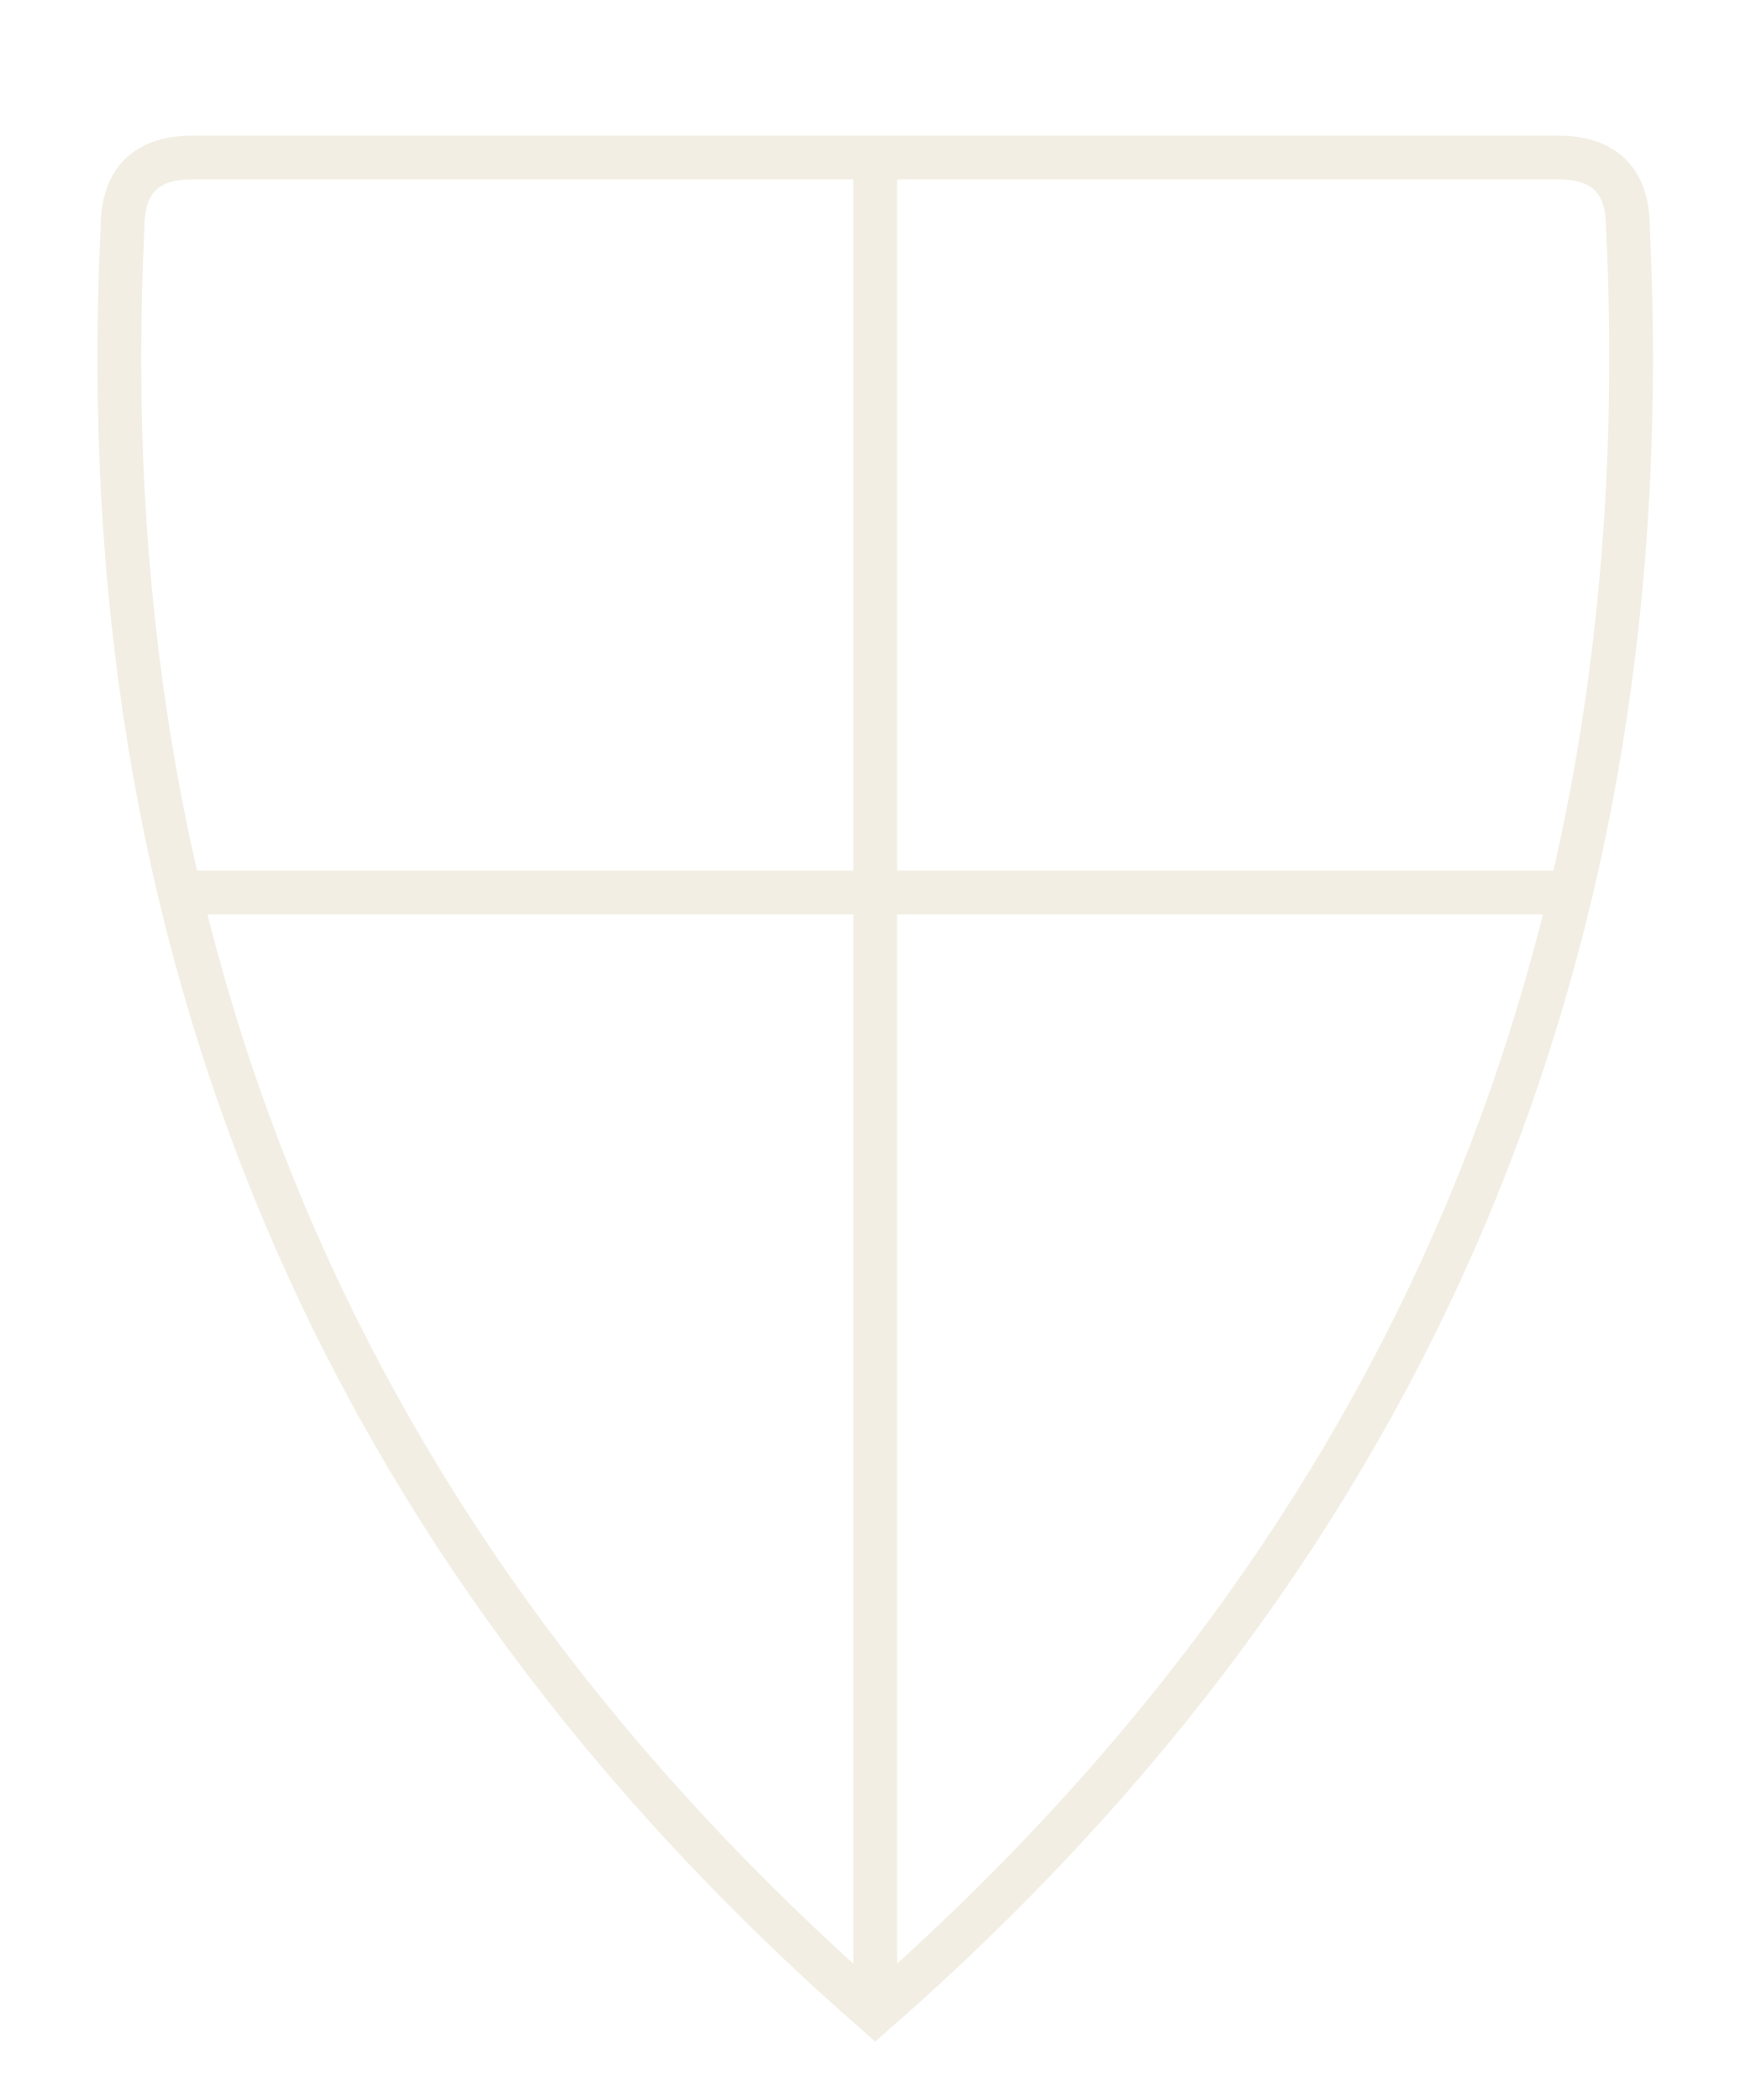
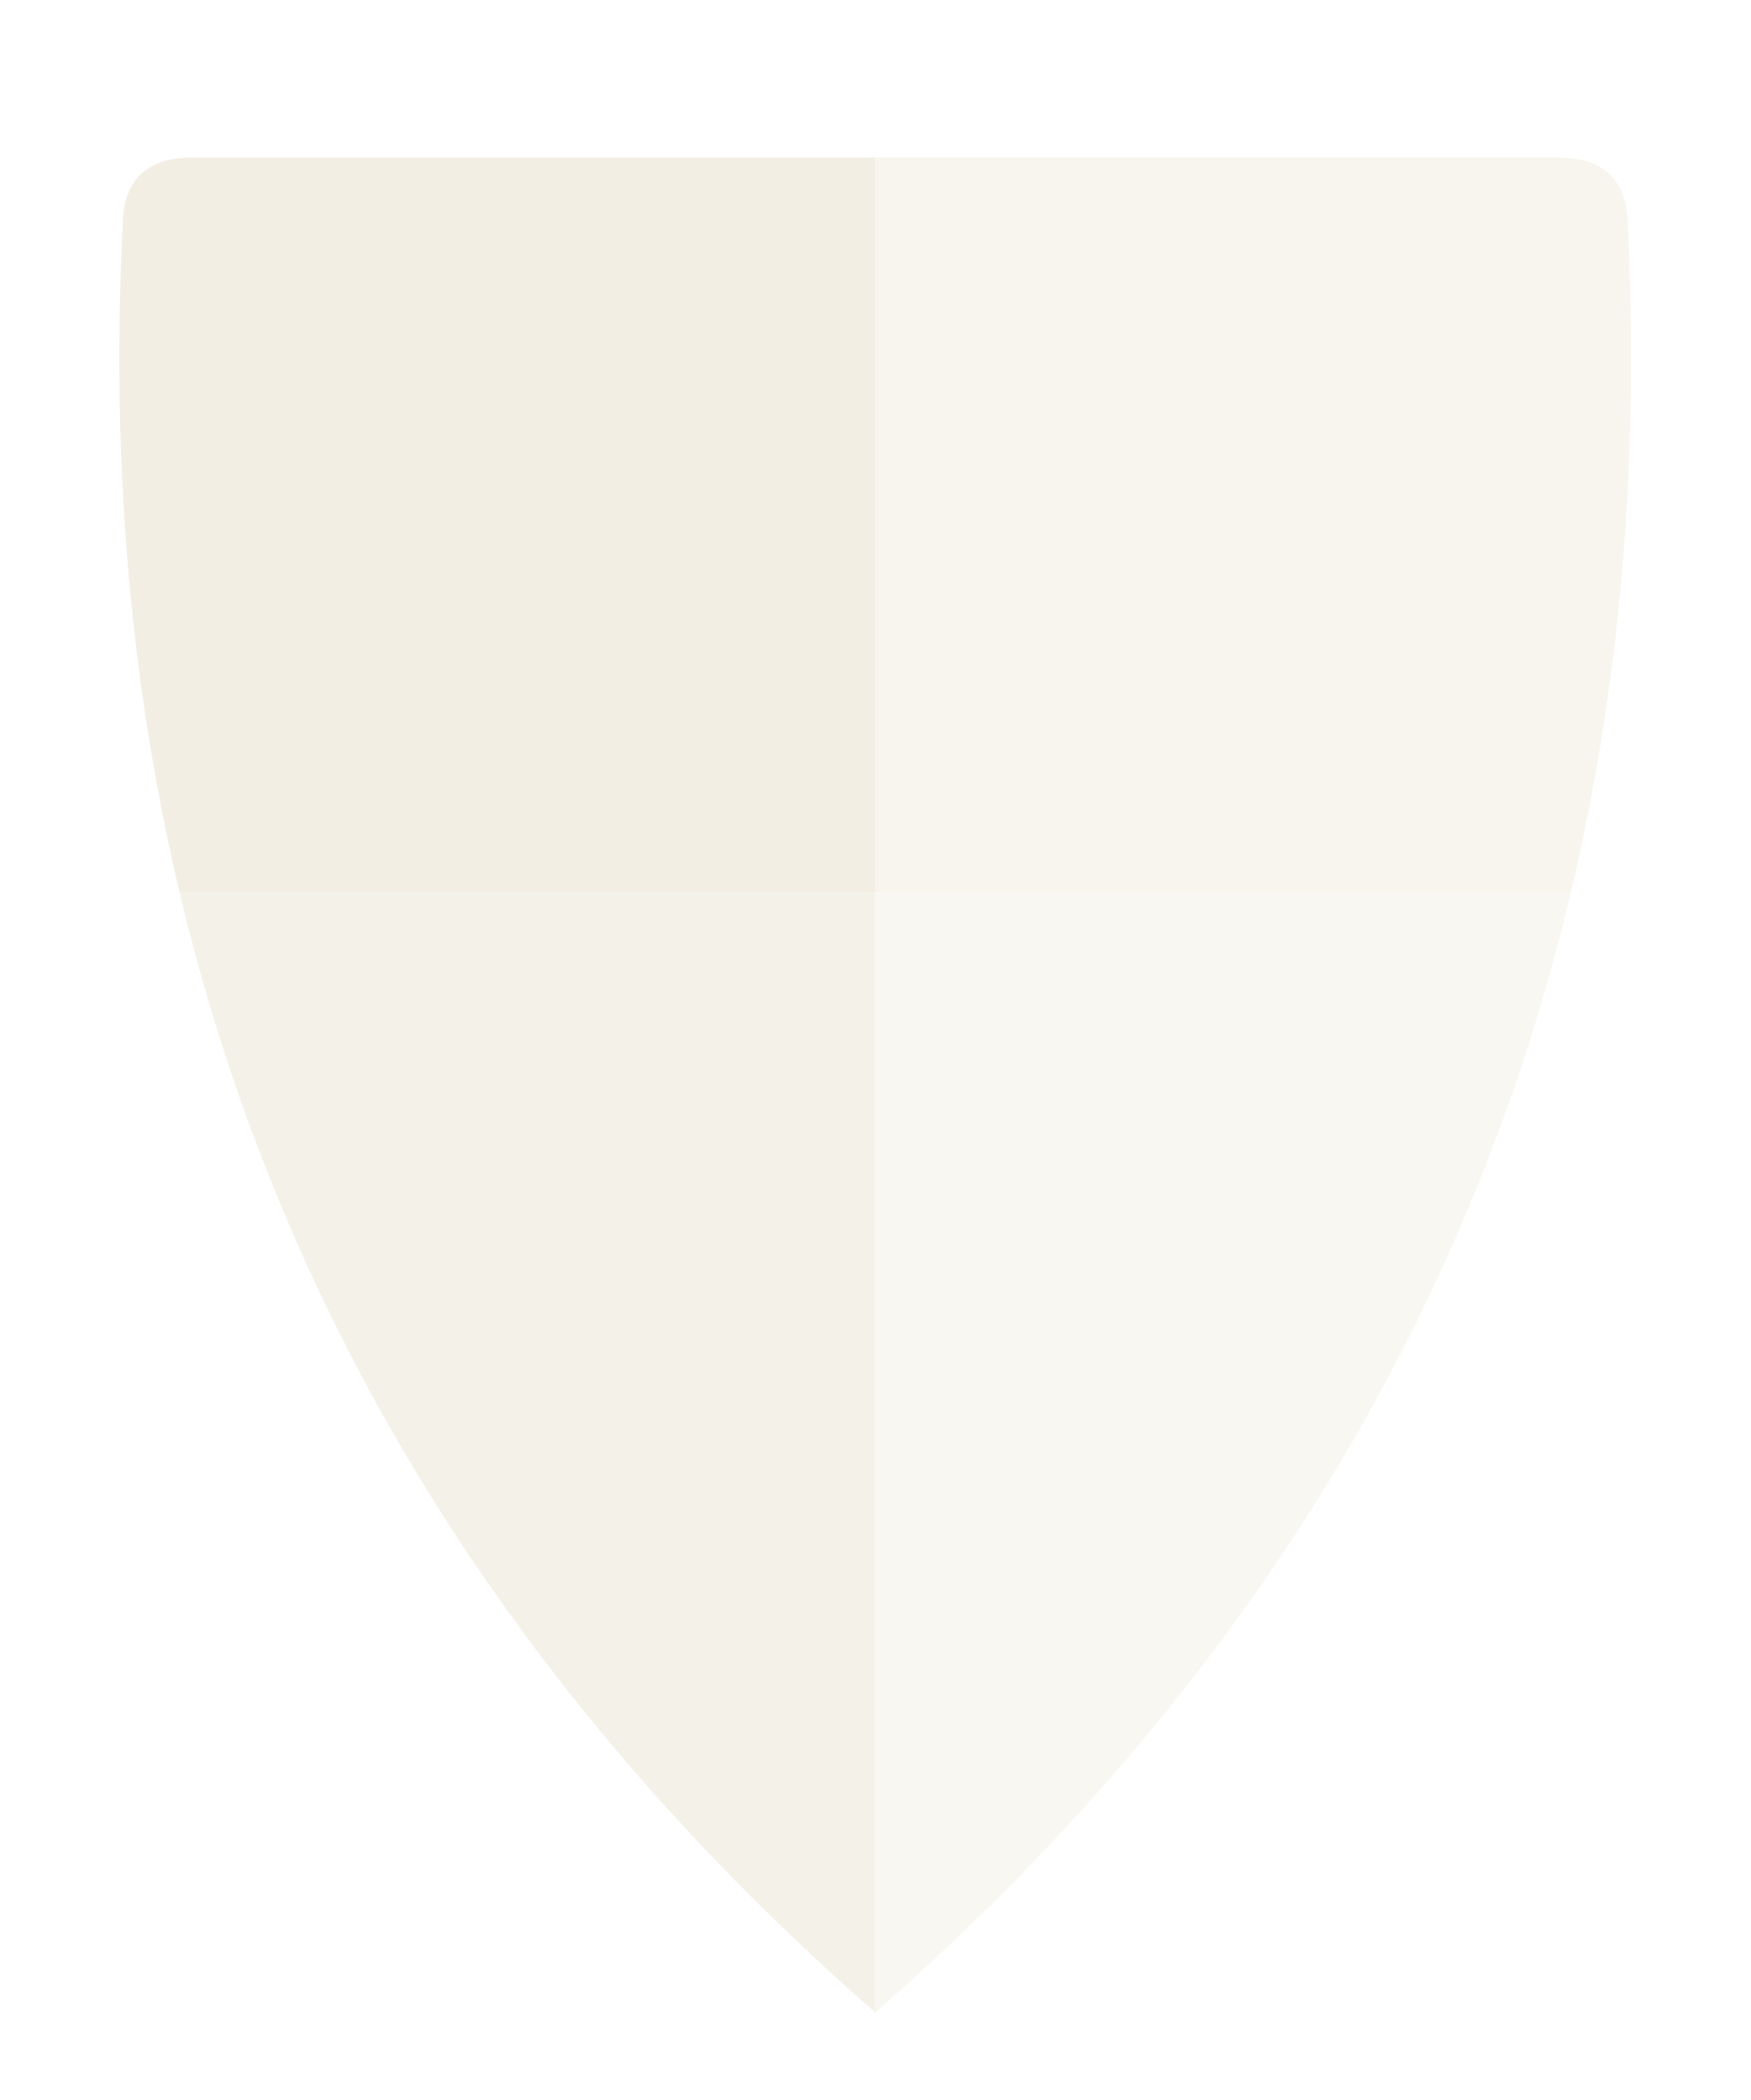
- <svg xmlns="http://www.w3.org/2000/svg" viewBox="0 0 200 240" fill="none" stroke="#F2EEE3" stroke-width="5" stroke-linecap="butt" stroke-linejoin="miter">
+ <svg xmlns="http://www.w3.org/2000/svg" viewBox="0 0 200 240" width="200" height="240" fill="#F2EEE3">
  <defs>
    <clipPath id="cp">
      <path d="M 22 18 L 178 18 Q 186 18 186 26 Q 192 149.44 100 230 Q 8 149.44 14 26 Q 14 18 22 18 Z" />
    </clipPath>
  </defs>
-   <path d="M 22 18 L 178 18 Q 186 18 186 26 Q 192 149.44 100 230 Q 8 149.44 14 26 Q 14 18 22 18 Z" />
  <g clip-path="url(#cp)">
-     <line x1="100" y1="18" x2="100" y2="230" />
-     <line x1="14" y1="102" x2="186" y2="102" />
+     <rect x="0" y="0" width="100" height="102" opacity="1.00" />
+     <rect x="100" y="0" width="100" height="102" opacity="0.60" />
+     <rect x="0" y="102" width="100" height="138" opacity="0.82" />
+     <rect x="100" y="102" width="100" height="138" opacity="0.46" />
  </g>
</svg>
